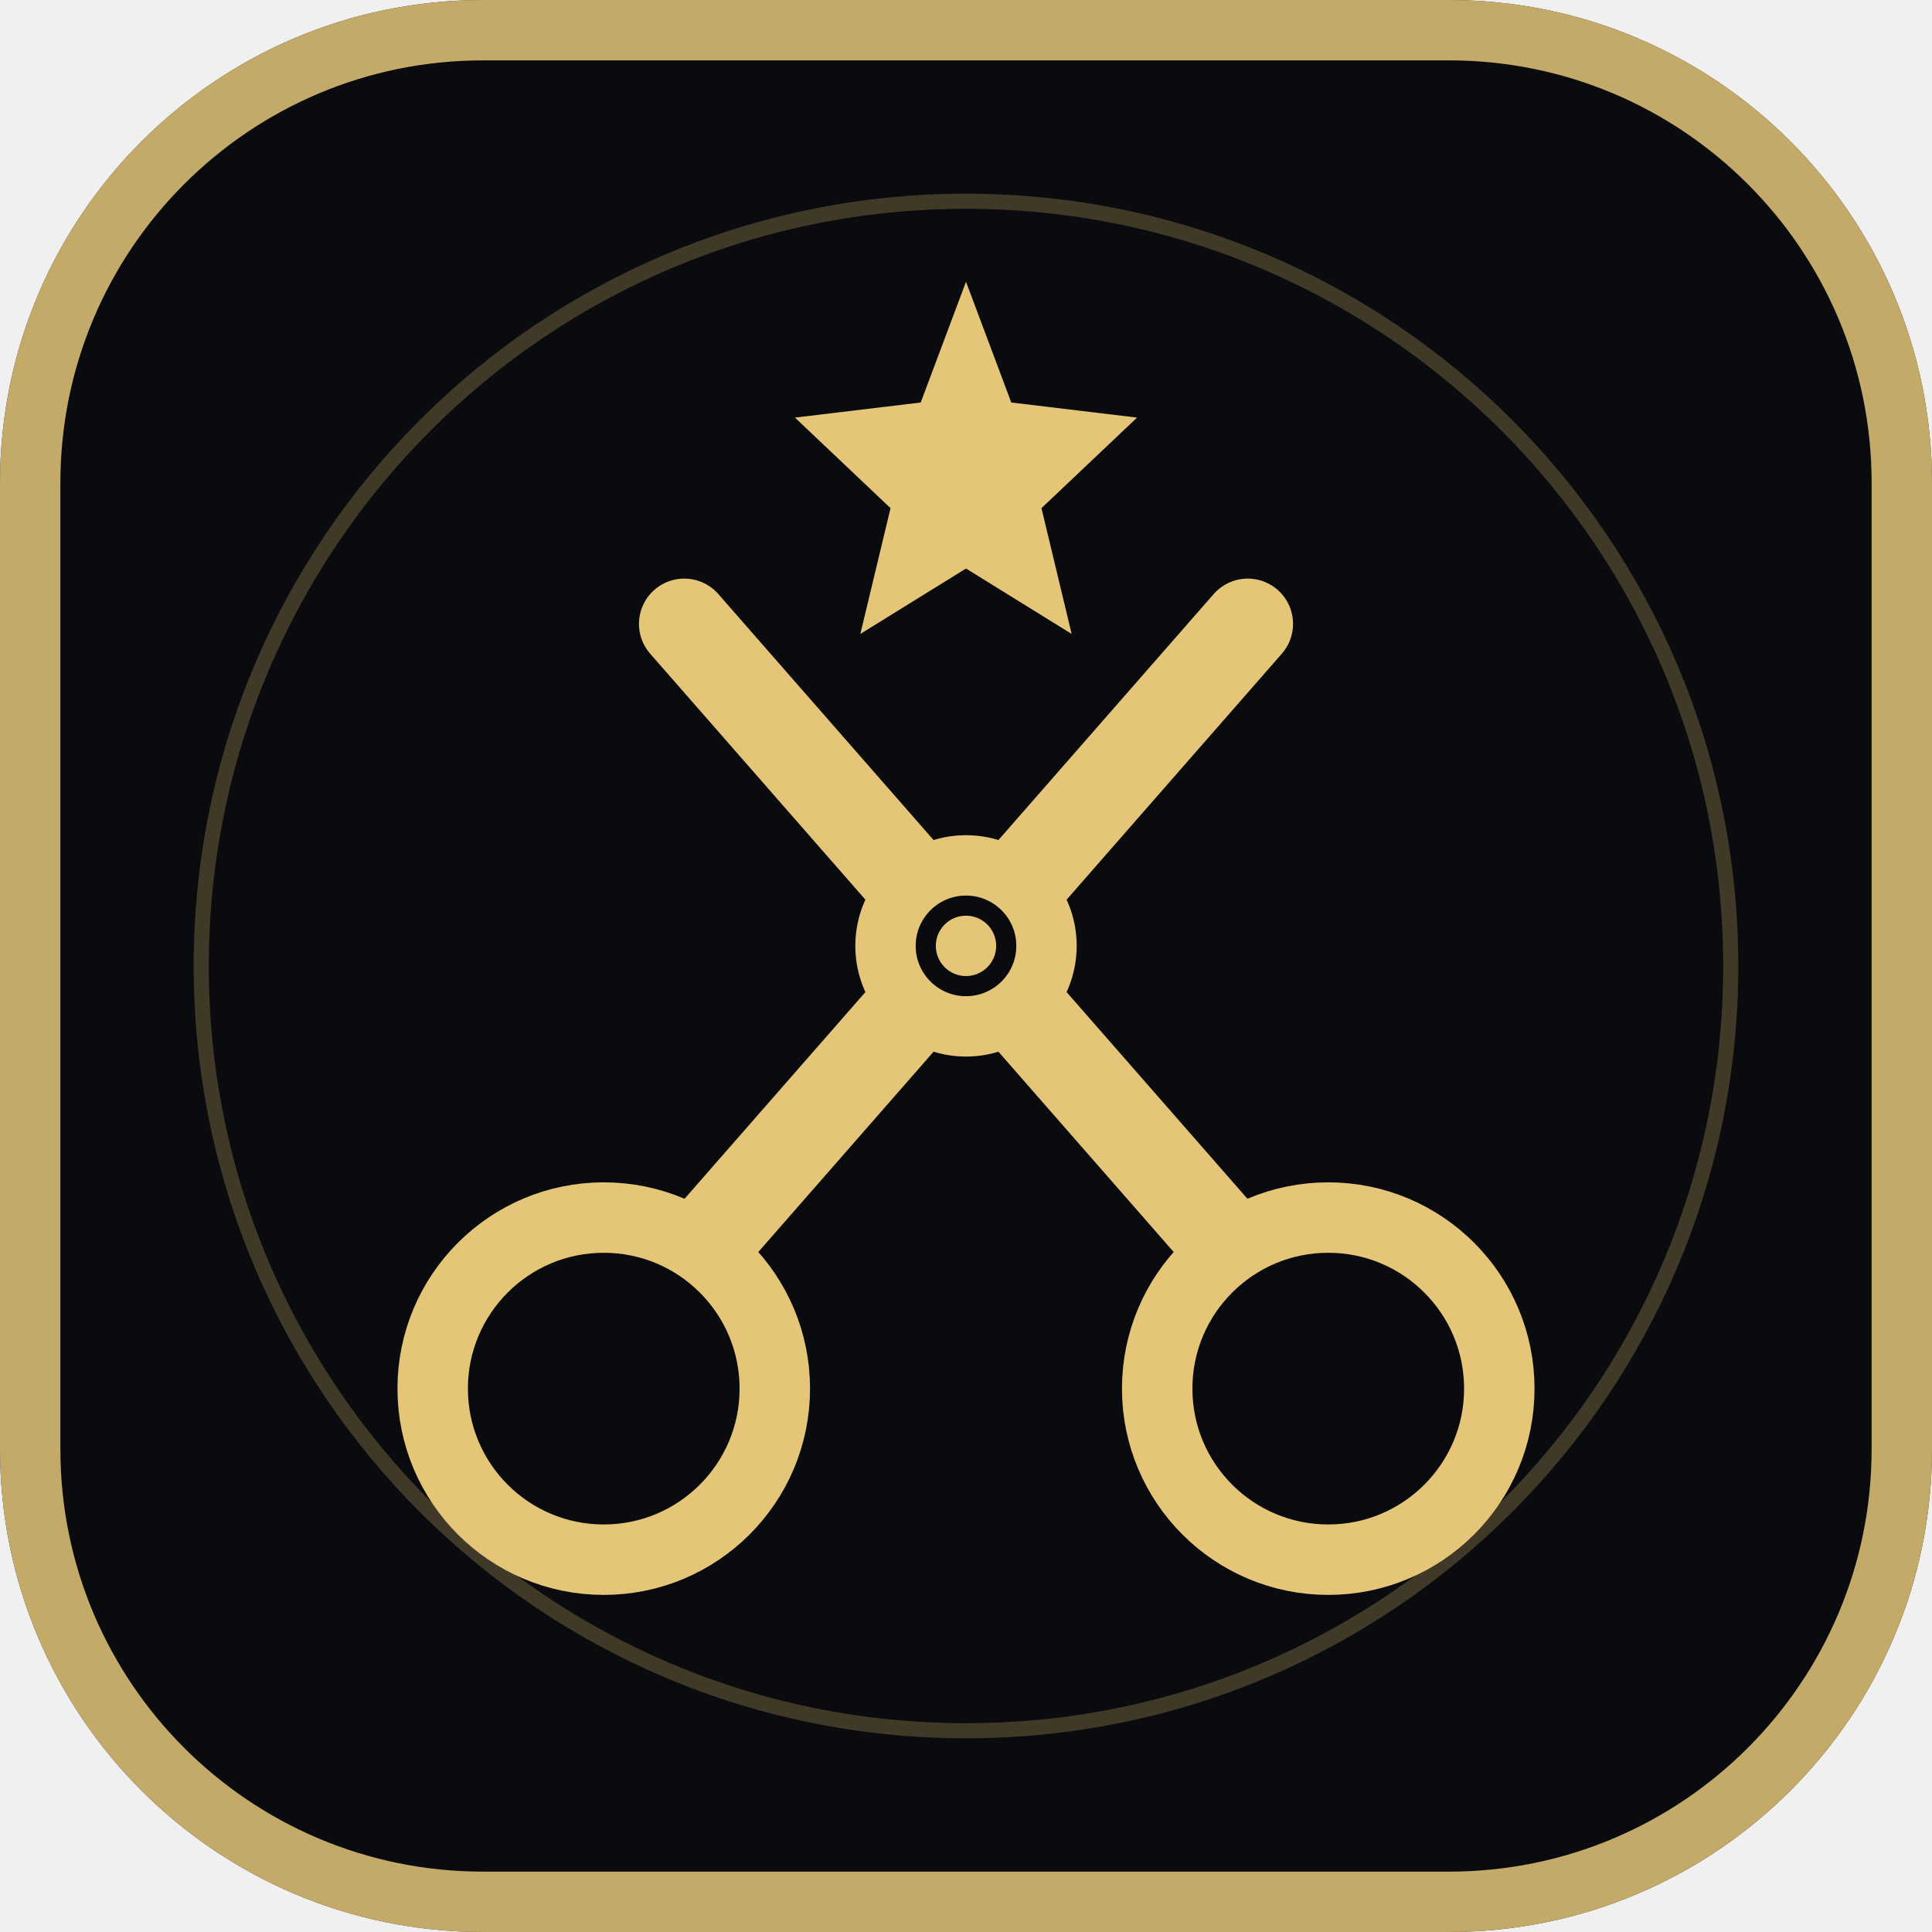
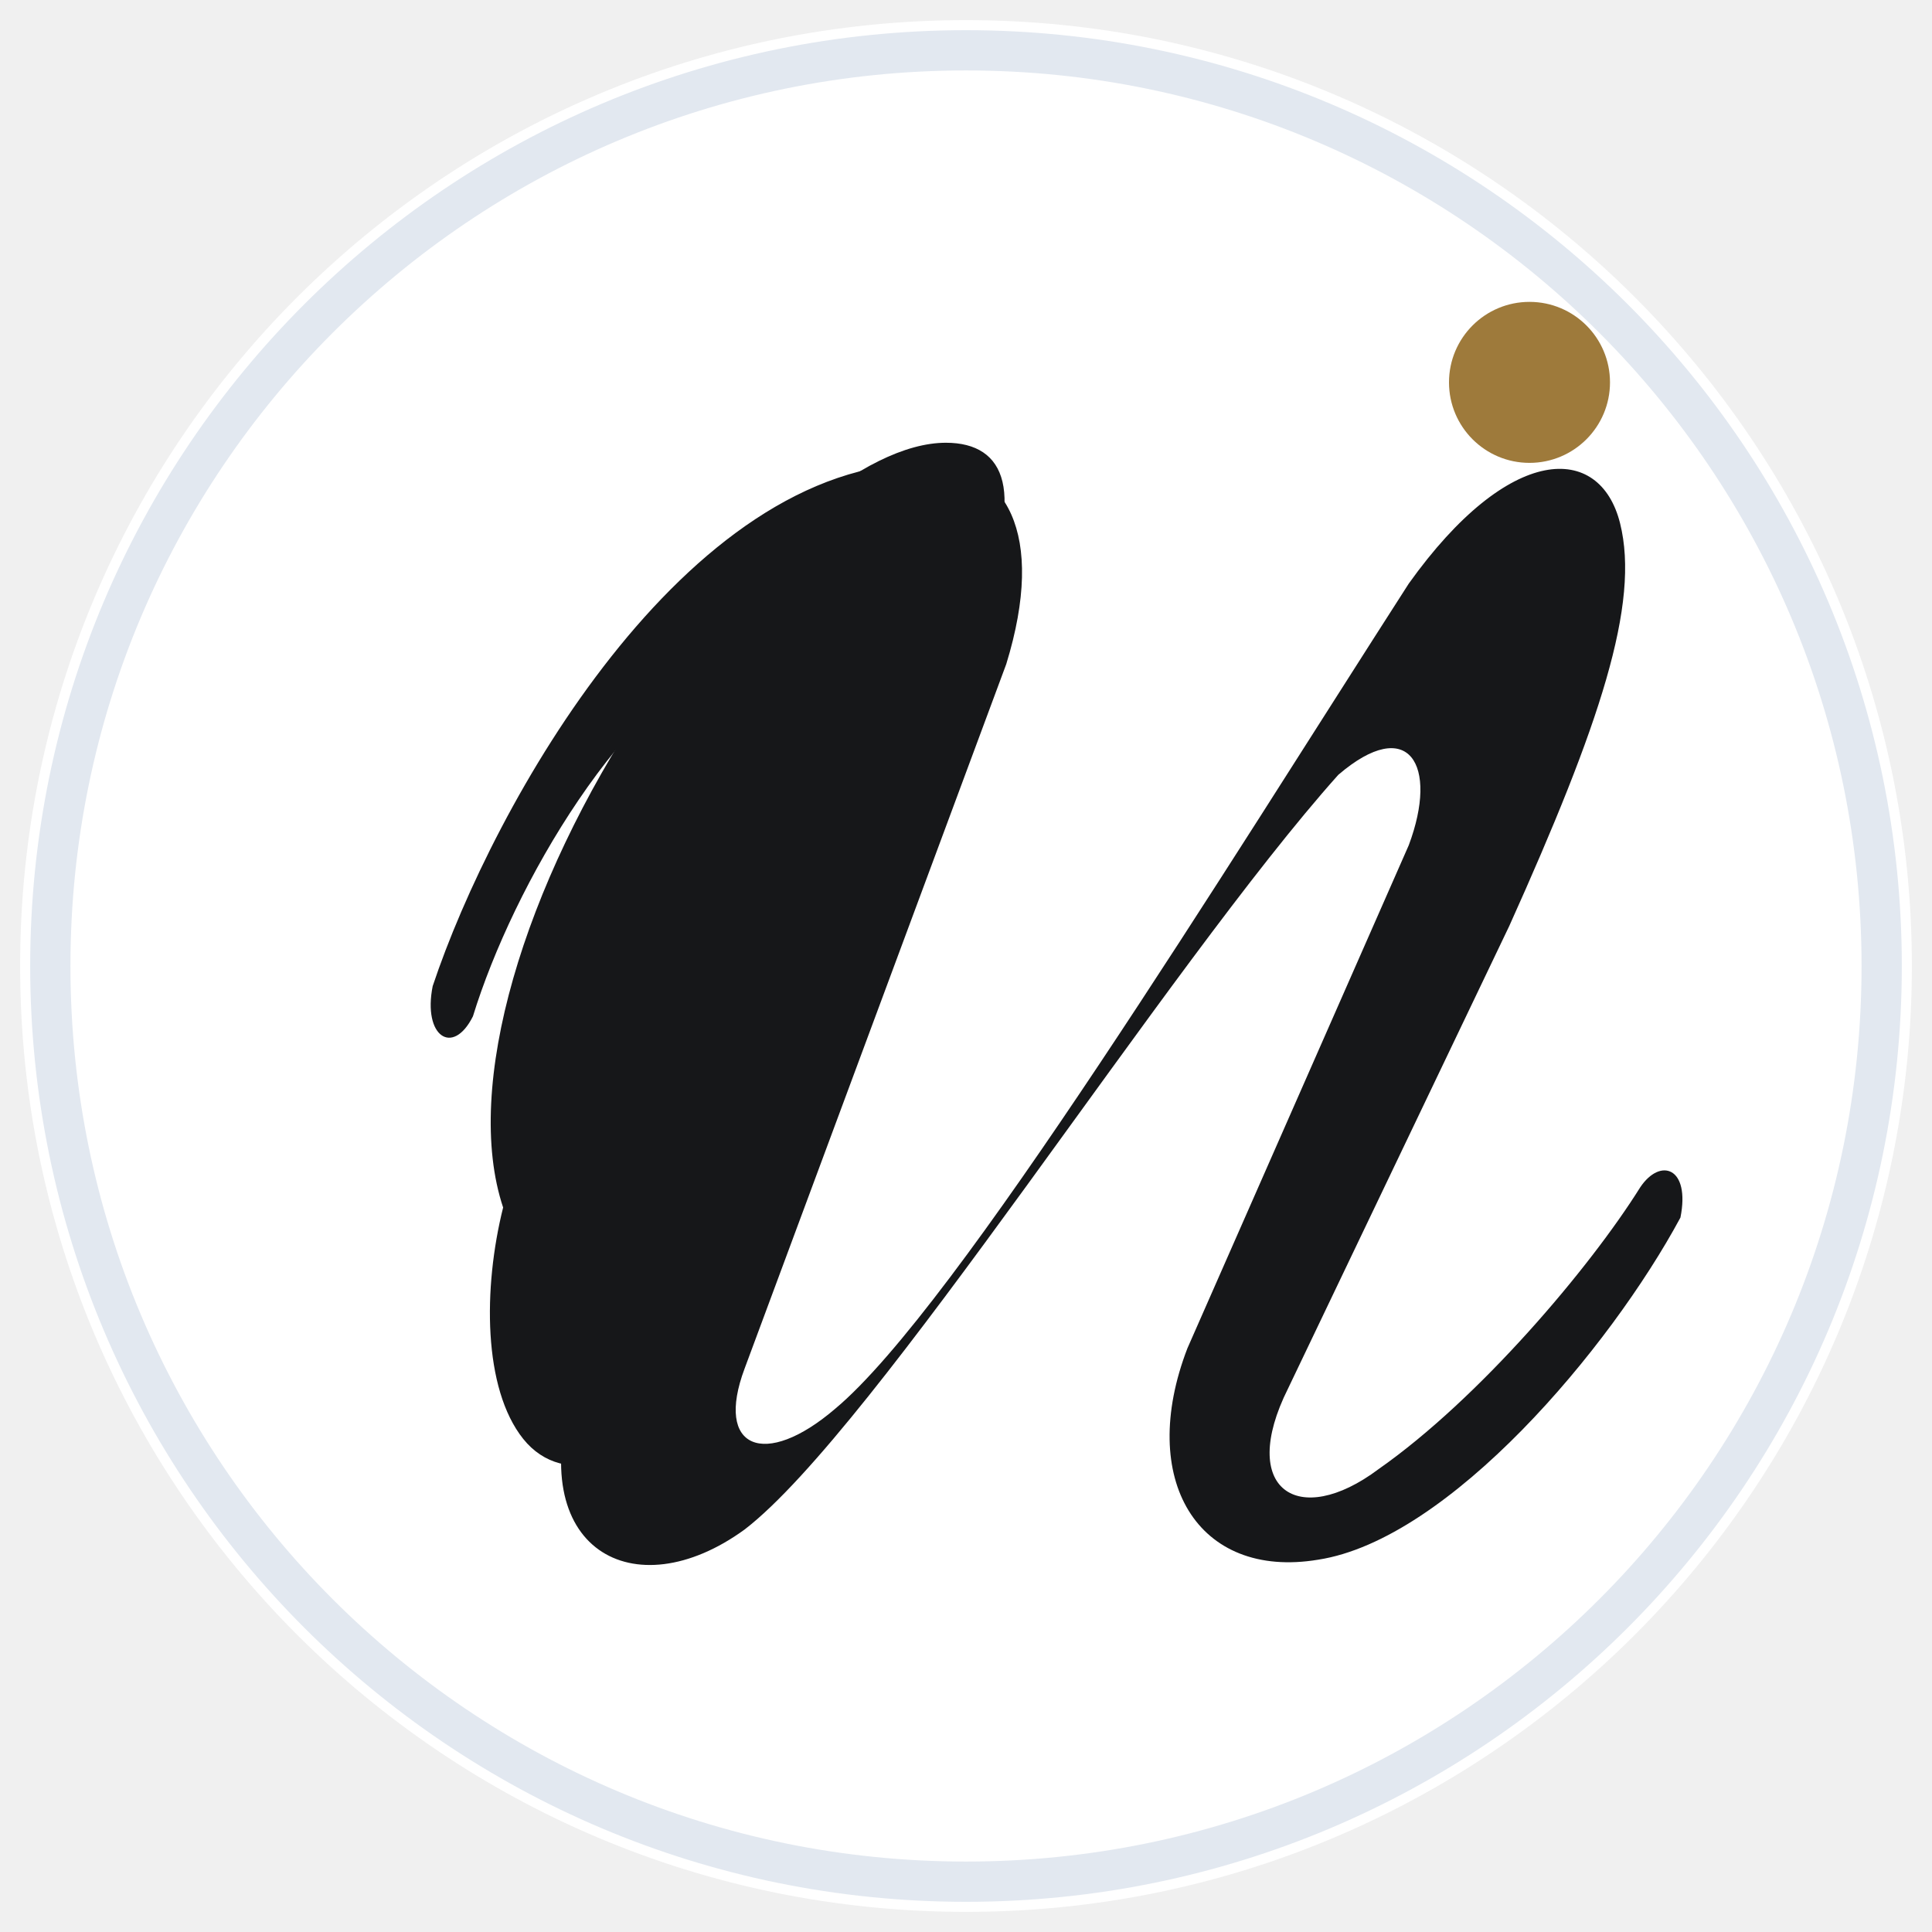
- <svg xmlns="http://www.w3.org/2000/svg" viewBox="0 0 192 192" width="192" height="192" fill="none">
-   <rect width="192" height="192" rx="48" fill="#0A0B0E" />
-   <rect x="3" y="3" width="186" height="186" rx="45" stroke="#E5C578" stroke-width="6" stroke-opacity="0.85" />
-   <circle cx="96" cy="96" r="76" stroke="#E5C578" stroke-width="1.5" stroke-opacity="0.25" />
-   <path d="M96 28 L100.5 40 L113 41.5 L103.5 50.5 L106.5 63 L96 56.5 L85.5 63 L88.5 50.5 L79 41.5 L91.5 40 Z" fill="#E5C578" />
-   <g stroke="#E5C578" stroke-linecap="round" stroke-linejoin="round">
-     <path d="M68 62 L124 126" stroke-width="9" />
-     <path d="M124 62 L68 126" stroke-width="9" />
-     <circle cx="96" cy="94" r="8" fill="#0A0B0E" stroke-width="6" />
-     <circle cx="60" cy="138" r="17" stroke-width="7" fill="#0A0B0E" />
-     <circle cx="132" cy="138" r="17" stroke-width="7" fill="#0A0B0E" />
+ <svg xmlns="http://www.w3.org/2000/svg" viewBox="0 0 192 192" width="192" height="192">
+   <circle cx="96" cy="96" r="94" fill="#FFFFFF" />
+   <circle cx="96" cy="96" r="91" fill="#FFFFFF" stroke="#E2E8F0" stroke-width="4" />
+   <g fill="#161719">
+     <path d="M50 120 C46 108 52 88 64 70 C74 54 86 44 94 44 C100 44 102 49 97 60 C90 77 75 116 68 136 C64 146 56 148 52 143 C48 138 48 128 50 120 Z" />
+     <path d="M92 46 C100 46 104 53 100 66 L74 136 C71 144 76 146 83 140 C95 130 122 86 140 58 C150 44 159 44 161 52 C163 60 159 72 150 92 L128 138 C123 148 129 152 137 146 C147 139 158 126 163 118 C165 115 168 116 167 121 C160 134 144 153 131 155 C119 157 113 147 118 134 L140 84 C143 76 140 71 133 77 C116 96 87 142 74 152 C63 160 52 154 57 138 L81 74 C84 66 81 61 74 64 C62 69 51 88 47 101 C45 105 42 103 43 98 C49 80 68 46 92 46 Z" />
  </g>
-   <circle cx="96" cy="94" r="3" fill="#E5C578" />
+   <circle cx="152" cy="38" r="8" fill="#9E7A3B" />
</svg>
